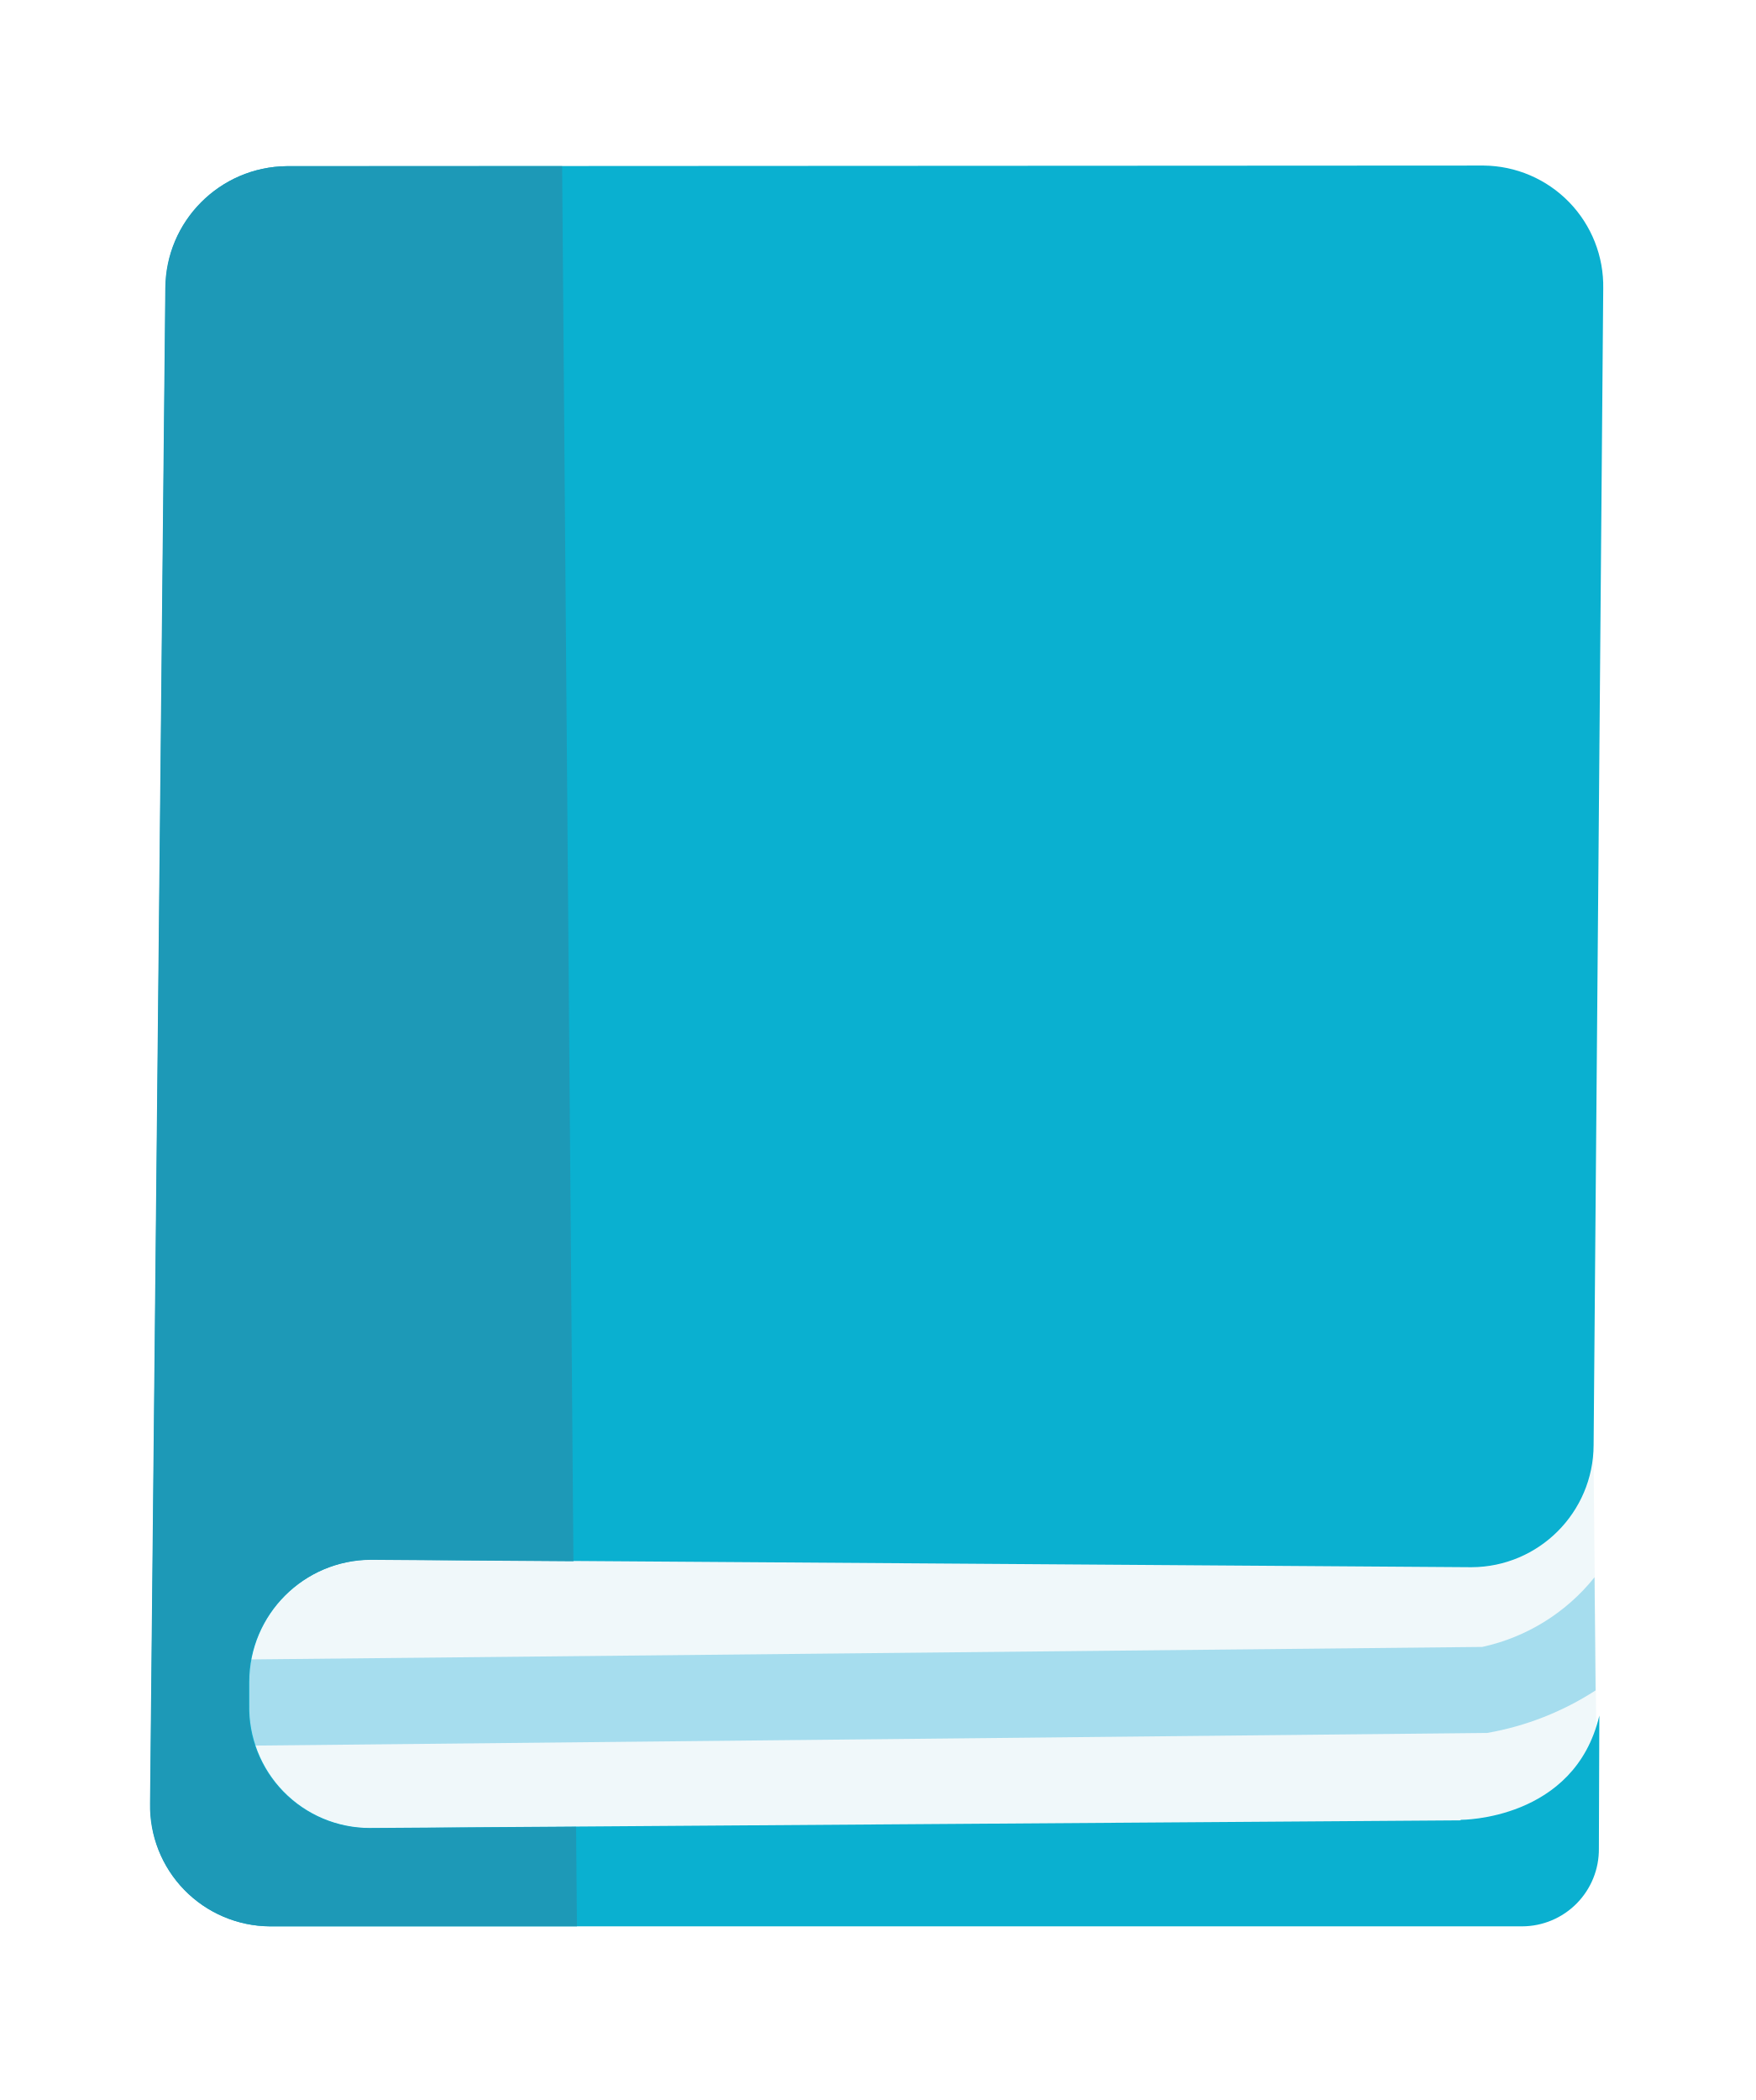
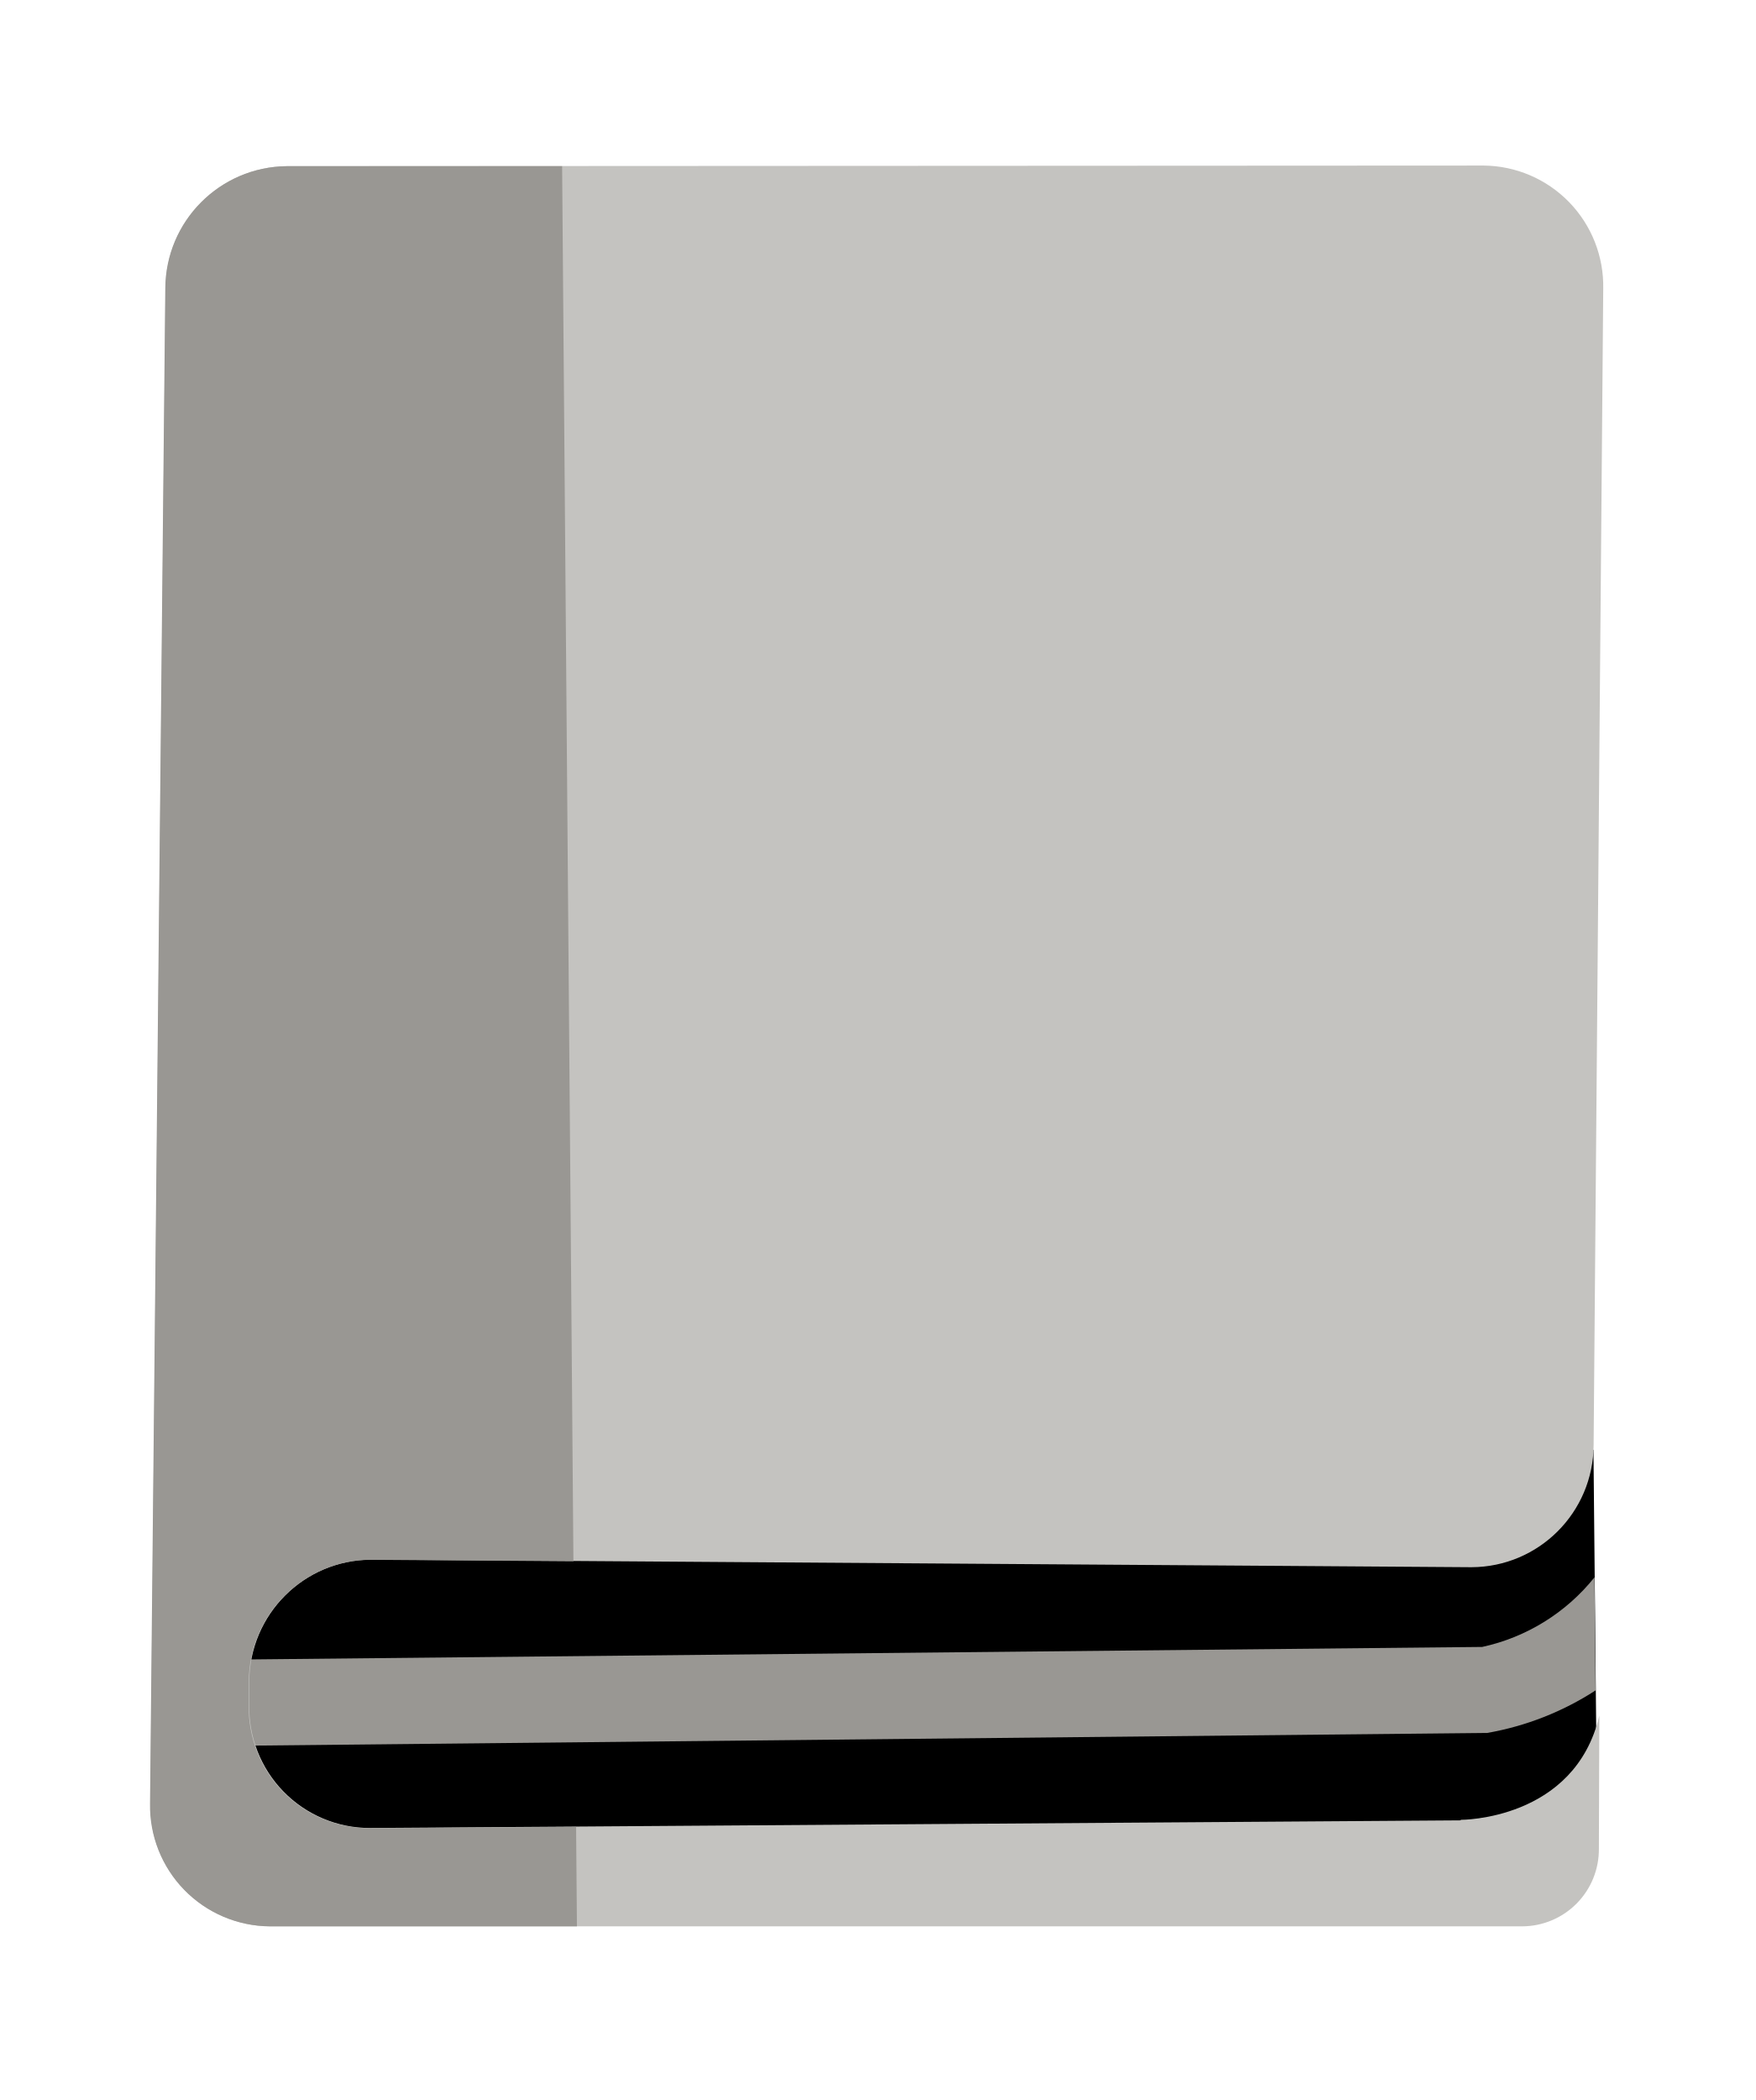
<svg xmlns="http://www.w3.org/2000/svg" id="Layer_1" data-name="Layer 1" viewBox="0 0 230 275">
  <defs>
-     <style>.cls-1{fill:#f0f8fa;}.cls-2{fill:#a6ddee;}.cls-3{fill:#0ab0d0;}.cls-4{fill:#1d99b7;}</style>
+     <style>
+             .cls-1 {
+                 #c4c3c0 fill: #c4c3c0;
+             }
+ 
+             .cls-2 {
+                 fill: #999793;
+             }
+ 
+             .cls-3 {
+                 fill: #c4c3c0;
+             }
+ 
+             .cls-4 {
+                 fill: #999793;
+             }
+ 
+         </style>
  </defs>
  <polygon class="cls-1" points="209.23 241.72 29.4 243.09 29.36 193.31 208.72 189.87 209.23 241.72" />
  <path class="cls-2" d="M29.39,228.63l165.43-1.7A38.19,38.19,0,0,0,209,221.36l-.14-14.81a25.91,25.91,0,0,1-14.71,9.12l-164.8,1.67Z" />
  <path class="cls-3" d="M199.38,252.26l-164,0a15.79,15.79,0,0,1-15.69-16.1l2-198.4a16.07,16.07,0,0,1,15.91-16l156.74-.08A15.81,15.81,0,0,1,210,37.8l-1.26,151.43a16.06,16.06,0,0,1-16,16l-144.09-1a16.06,16.06,0,0,0-16,16l0,3a15.81,15.81,0,0,0,15.78,16.15l142.9-1v-.07s14.93.1,18.16-13.65l-.06,17.41A10.08,10.08,0,0,1,199.38,252.26Z" />
  <path class="cls-4" d="M75.46,239.23l-27.1.18a15.81,15.81,0,0,1-15.78-16.15l0-3a16.06,16.06,0,0,1,16-16l26.53.19L73.63,21.76l-36.07,0a16.07,16.07,0,0,0-15.91,16l-2,198.4a15.8,15.8,0,0,0,15.69,16.1H75.57Z" />
</svg>
